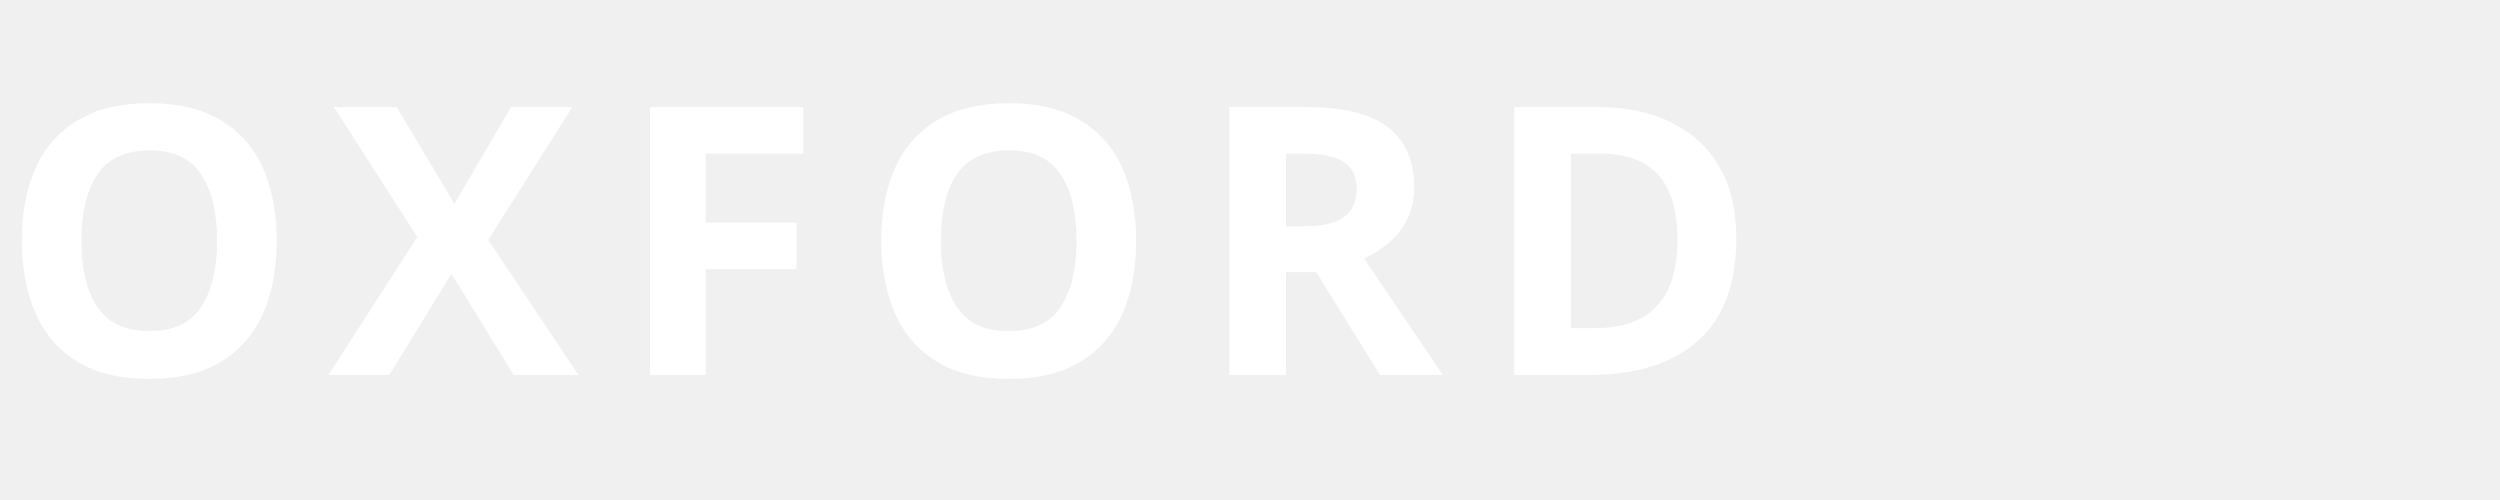
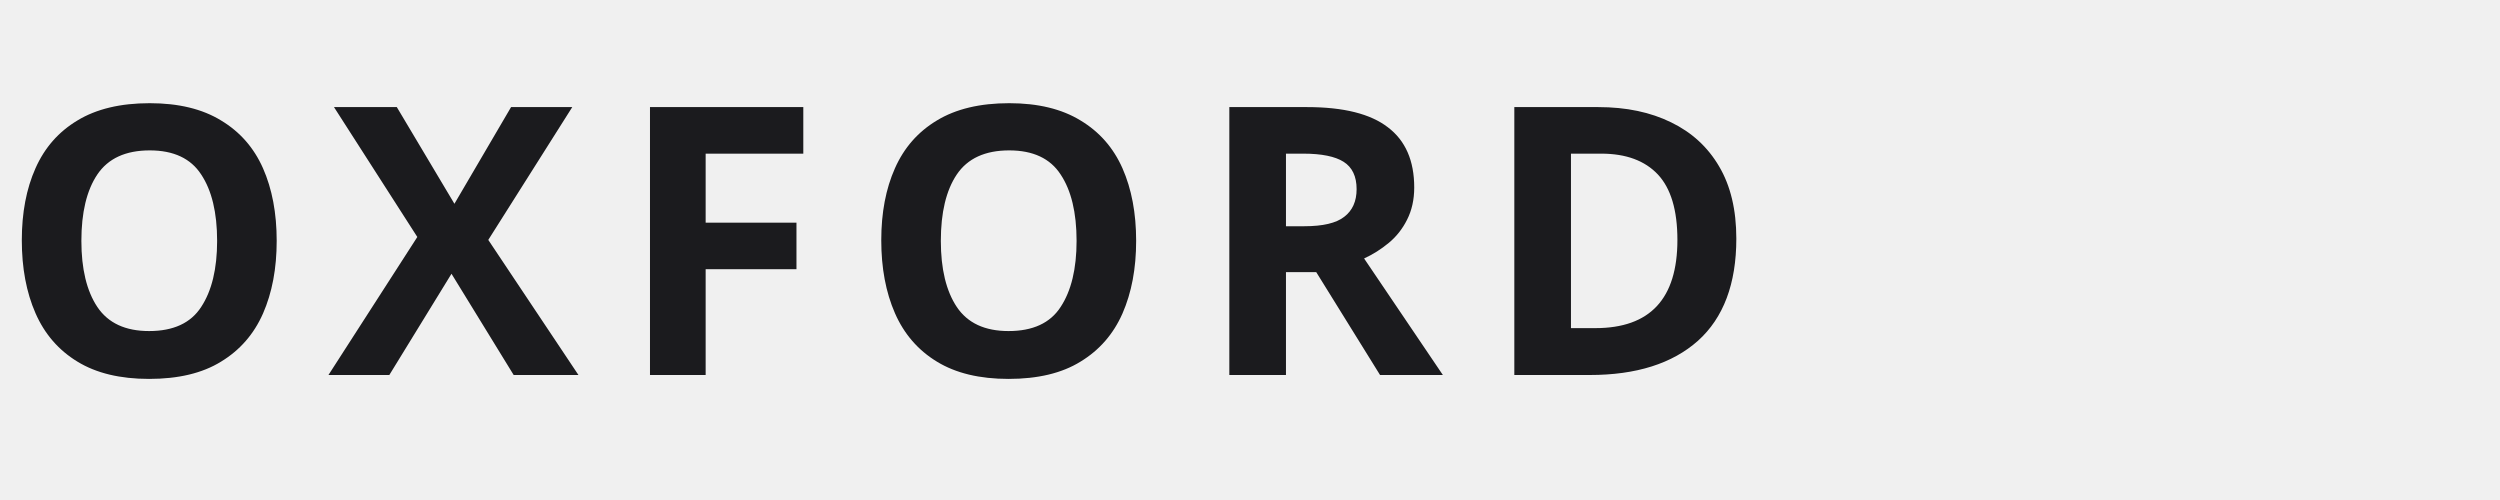
<svg xmlns="http://www.w3.org/2000/svg" viewBox="0 0 120 24" height="24">
-   <text x="0" y="18" font-family="sans-serif" font-weight="700" font-size="18" fill="#ffffff" letter-spacing="0.1em">OXFORD</text>
+   <text x="0" y="18" font-family="sans-serif" font-weight="700" font-size="18" fill="#1b1b1e" letter-spacing="0.1em">OXFORD</text>
</svg>
